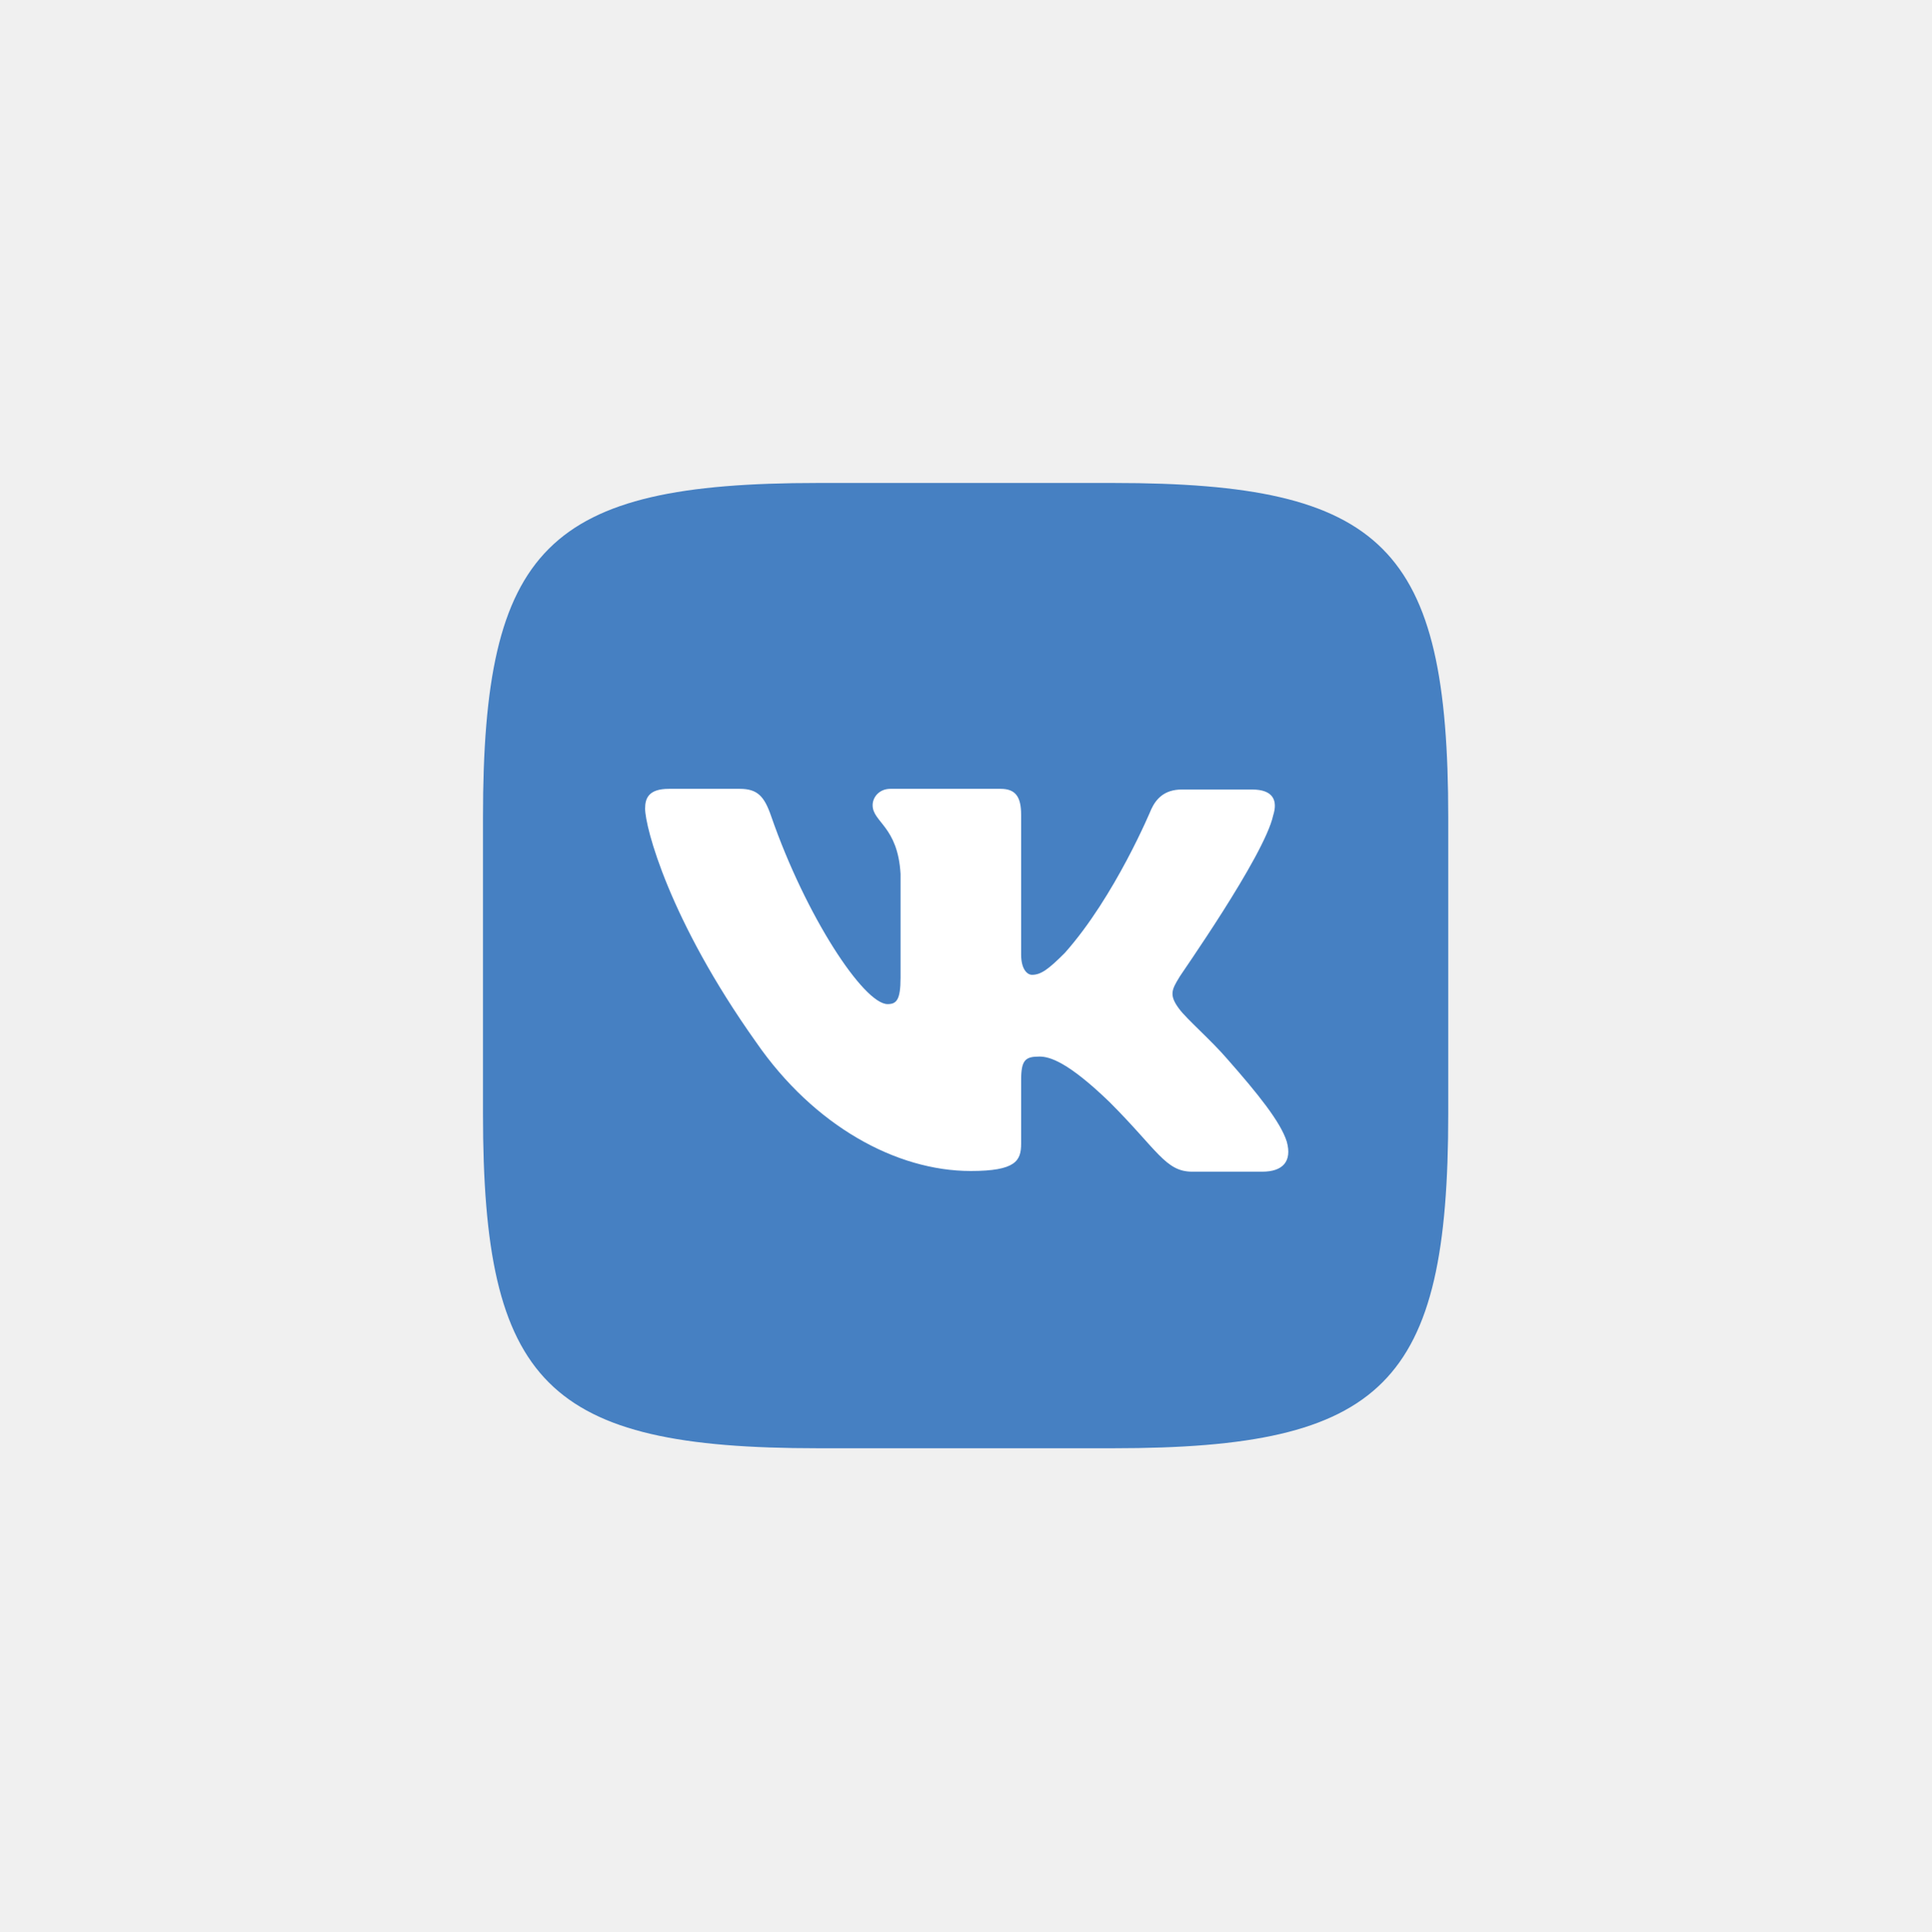
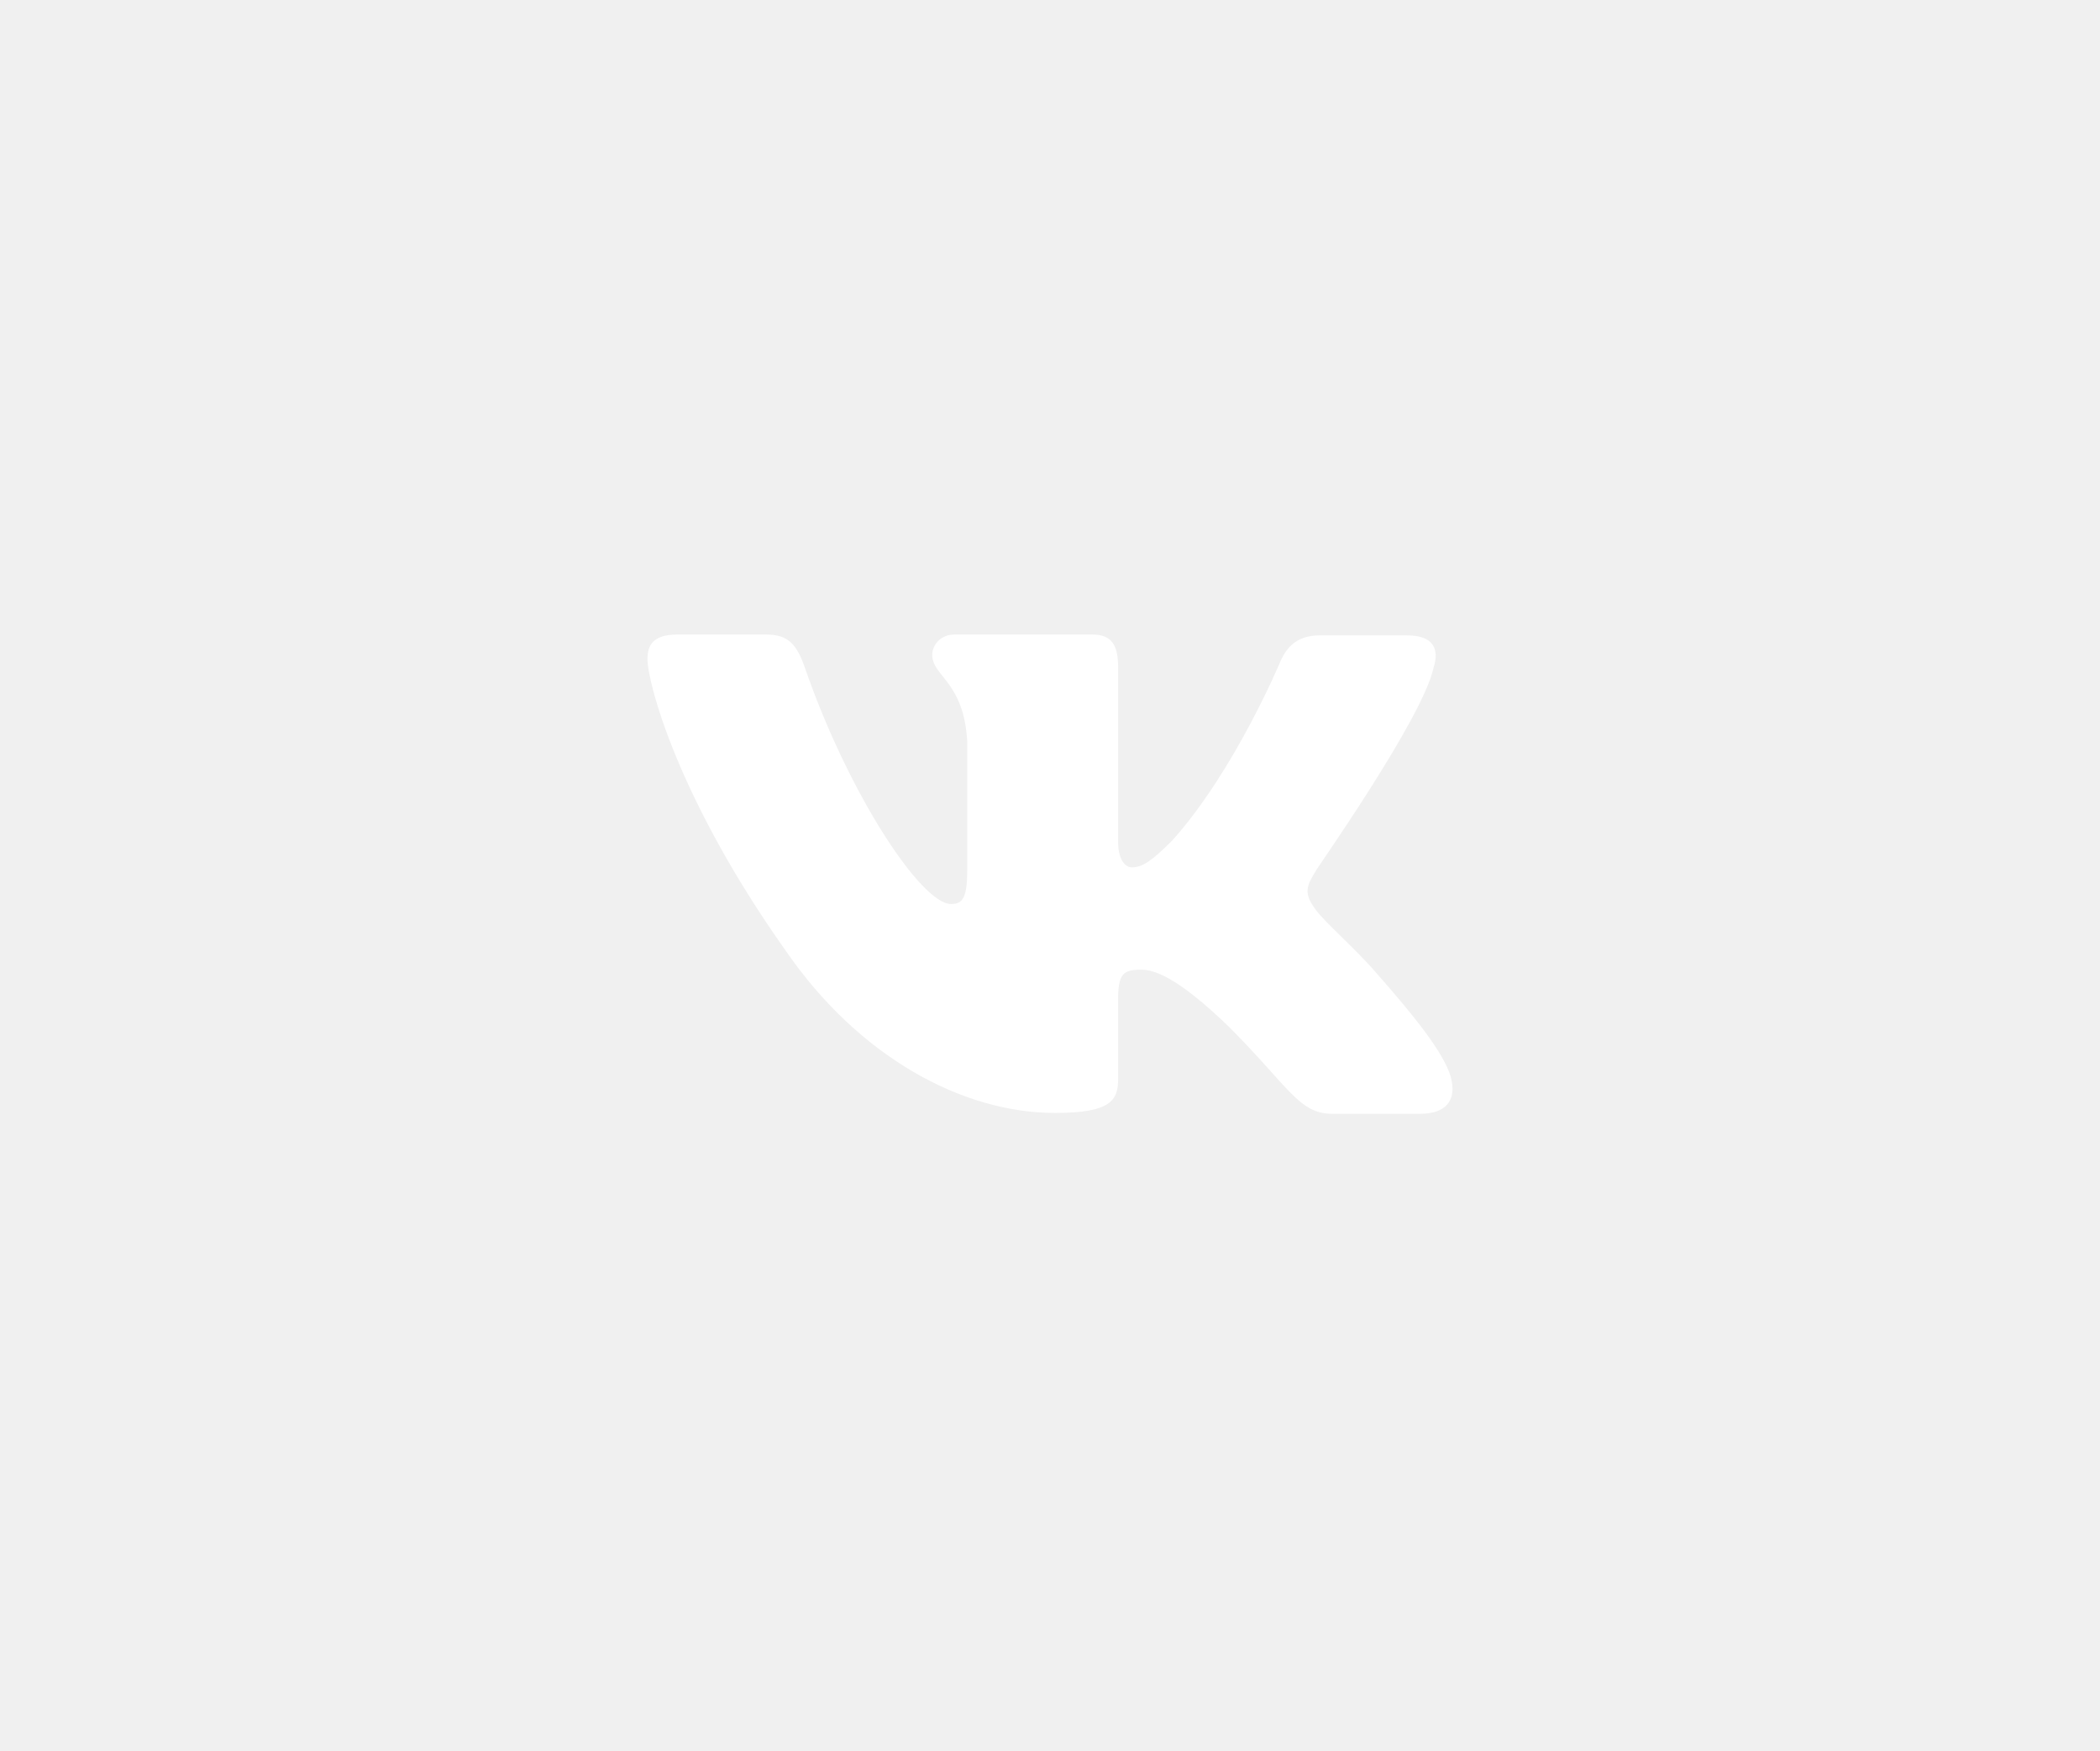
- <svg xmlns="http://www.w3.org/2000/svg" version="1.1" id="Layer_1" x="0px" y="0px" viewBox="0 0 283.5 283.5" style="enable-background:new 0 0 283.5 283.5;" xml:space="preserve">
-   <style type="text/css">
- 	.st0{fill-rule:evenodd;clip-rule:evenodd;fill:#4680C2;}
- 	.st1{fill-rule:evenodd;clip-rule:evenodd;fill:#FFFFFF;}
- </style>
-   <path class="st0" d="M120,70.9h43.5c39.7,0,49.1,9.4,49.1,49.1v43.5c0,39.7-9.4,49.1-49.1,49.1H120c-39.7,0-49.1-9.4-49.1-49.1V120  C70.9,80.3,80.3,70.9,120,70.9" />
-   <path class="st1" d="M186.9,119.7c0.7-2.2,0-3.8-3.1-3.8h-10.3c-2.6,0-3.8,1.4-4.5,2.9c0,0-5.3,12.8-12.7,21.1  c-2.4,2.4-3.5,3.2-4.8,3.2c-0.7,0-1.6-0.8-1.6-3v-20.5c0-2.6-0.8-3.8-3-3.8h-16.2c-1.6,0-2.6,1.2-2.6,2.4c0,2.5,3.7,3.1,4.1,10.1  v15.2c0,3.3-0.6,3.9-1.9,3.9c-3.5,0-12-12.9-17.1-27.6c-1-2.9-2-4-4.6-4H98.2c-3,0-3.5,1.4-3.5,2.9c0,2.7,3.5,16.3,16.3,34.3  c8.5,12.3,20.6,18.9,31.5,18.9c6.6,0,7.4-1.5,7.4-4v-9.3c0-3,0.6-3.5,2.7-3.5c1.5,0,4.2,0.8,10.3,6.7c7,7,8.2,10.2,12.1,10.2h10.3  c3,0,4.4-1.5,3.6-4.4c-0.9-2.9-4.3-7.1-8.7-12.1c-2.4-2.8-6-5.9-7.1-7.4c-1.5-2-1.1-2.8,0-4.6C173,143.5,185.6,125.7,186.9,119.7" />
+ <svg xmlns="http://www.w3.org/2000/svg" width="480" height="400" viewBox="0 0 480 400" fill="none">
+   <path fill-rule="evenodd" clip-rule="evenodd" d="M327.67 152.6C329.034 148.313 327.67 145.195 321.629 145.195H301.558C296.491 145.195 294.152 147.923 292.788 150.846C292.788 150.846 282.46 175.789 268.04 191.964C263.363 196.641 261.219 198.2 258.686 198.2C257.322 198.2 255.568 196.641 255.568 192.353V152.405C255.568 147.338 254.009 145 249.722 145H218.153C215.035 145 213.087 147.338 213.087 149.677C213.087 154.549 220.297 155.718 221.076 169.359V198.979C221.076 205.41 219.907 206.579 217.374 206.579C210.553 206.579 193.989 181.441 184.051 152.795C182.102 147.144 180.154 145 175.087 145H154.82C148.974 145 148 147.728 148 150.651C148 155.913 154.82 182.415 179.764 217.492C196.328 241.461 219.907 254.322 241.148 254.322C254.009 254.322 255.568 251.399 255.568 246.527V228.404C255.568 222.558 256.737 221.584 260.83 221.584C263.753 221.584 269.014 223.143 280.901 234.64C294.542 248.281 296.881 254.517 304.481 254.517H324.552C330.398 254.517 333.126 251.594 331.568 245.943C329.814 240.291 323.188 232.107 314.614 222.363C309.937 216.907 302.922 210.866 300.778 207.943C297.855 204.046 298.635 202.487 300.778 198.979C300.583 198.979 325.137 164.292 327.67 152.6Z" fill="white" />
</svg>
